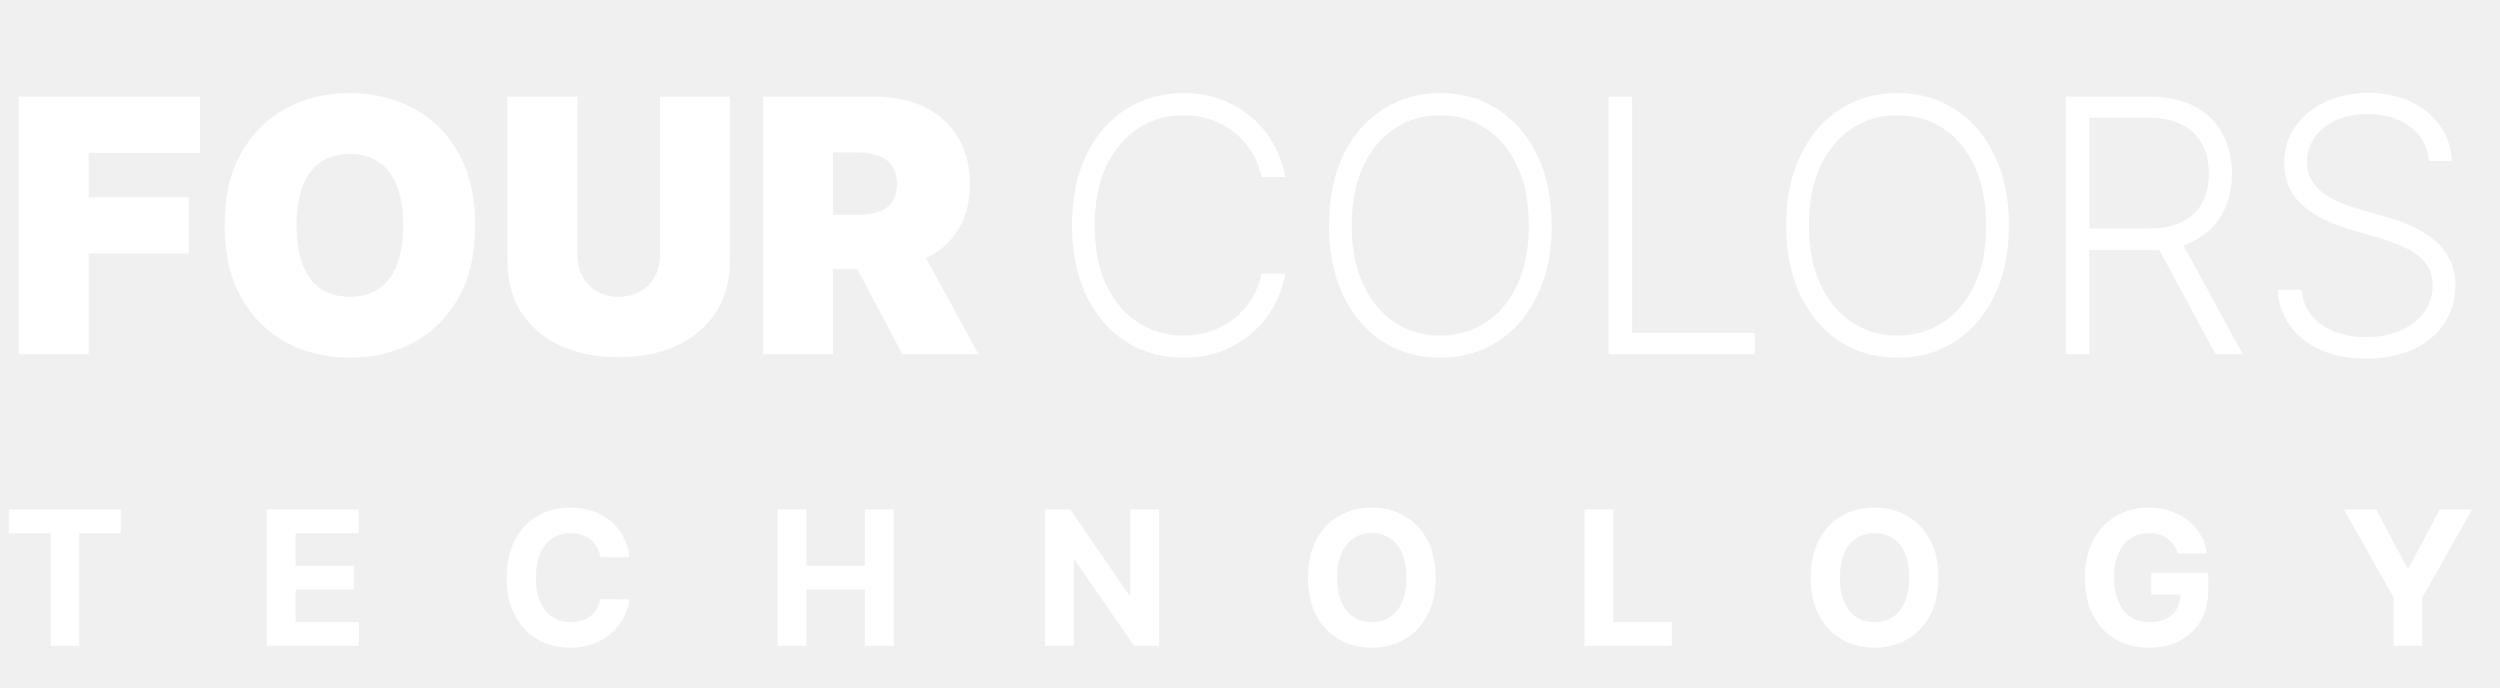
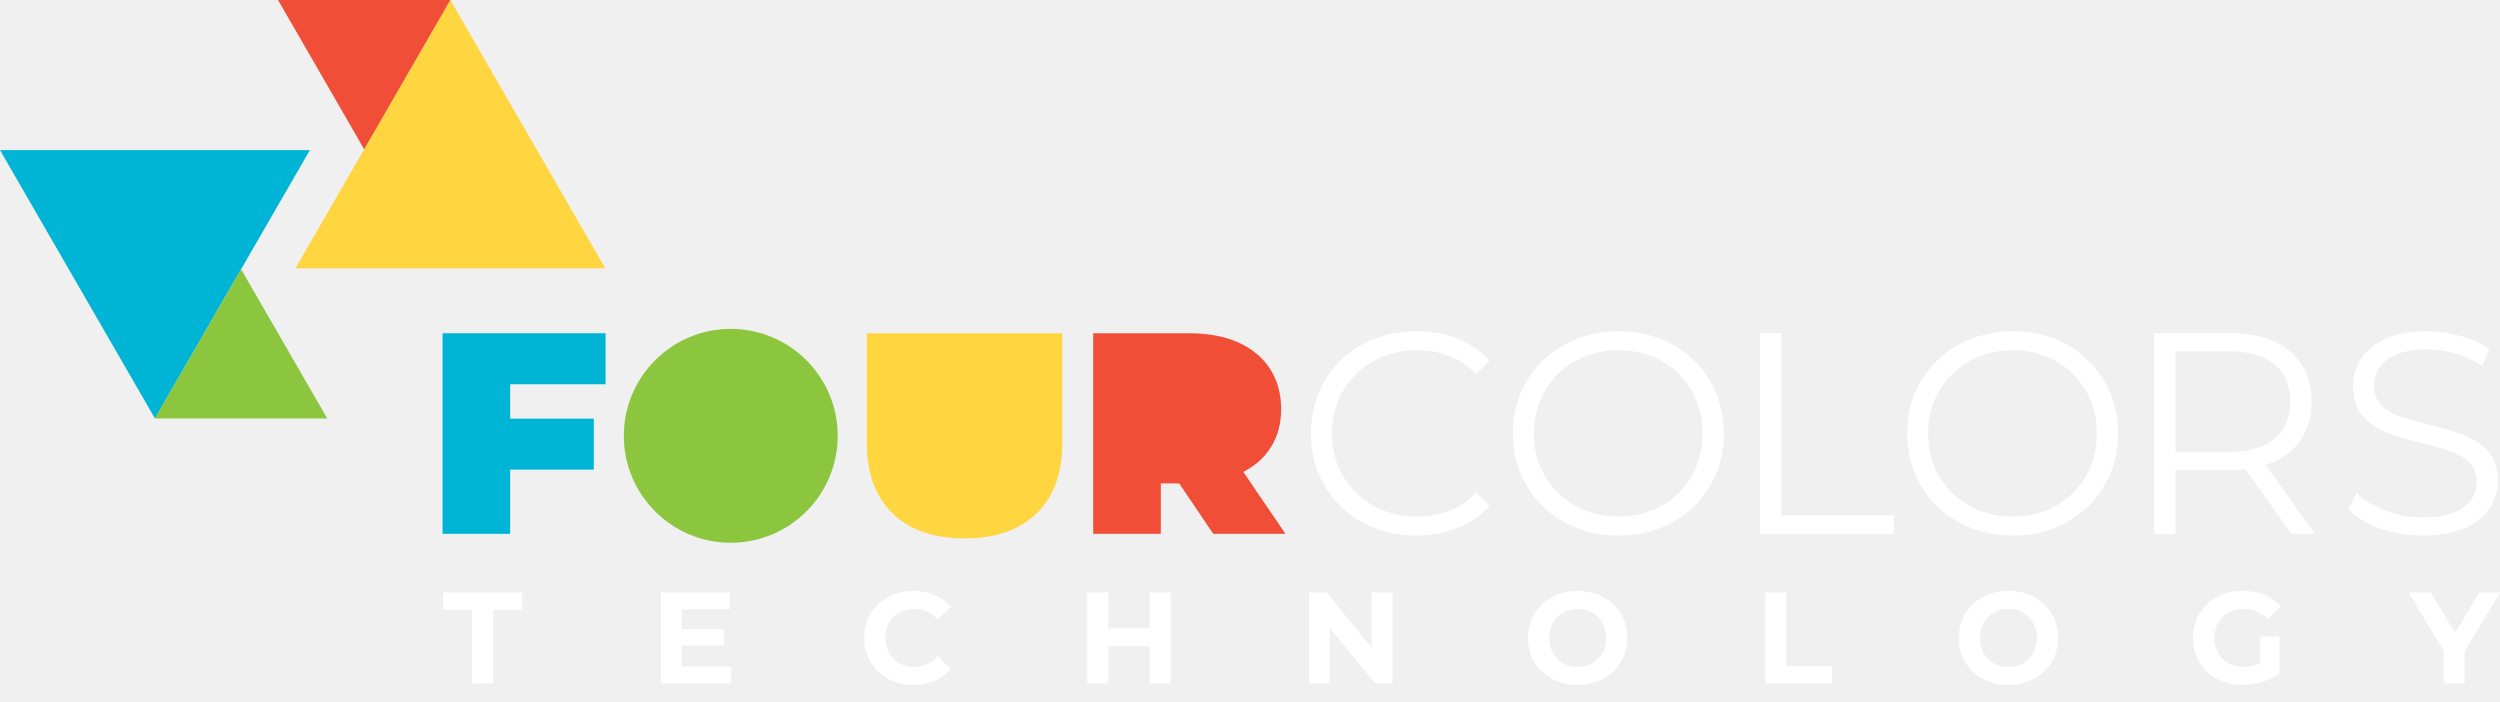
- <svg xmlns="http://www.w3.org/2000/svg" width="120" height="33" viewBox="0 0 120 33" fill="none">
-   <path d="M0.902 17V4.636H9.596V7.341H4.259V9.466H9.064V12.171H4.259V17H0.902ZM22.807 10.818C22.807 12.195 22.54 13.356 22.004 14.302C21.469 15.243 20.747 15.958 19.837 16.445C18.928 16.928 17.913 17.169 16.795 17.169C15.668 17.169 14.649 16.925 13.74 16.439C12.834 15.948 12.114 15.231 11.579 14.289C11.047 13.344 10.782 12.187 10.782 10.818C10.782 9.442 11.047 8.283 11.579 7.341C12.114 6.395 12.834 5.681 13.74 5.198C14.649 4.711 15.668 4.467 16.795 4.467C17.913 4.467 18.928 4.711 19.837 5.198C20.747 5.681 21.469 6.395 22.004 7.341C22.54 8.283 22.807 9.442 22.807 10.818ZM19.354 10.818C19.354 10.078 19.256 9.454 19.058 8.947C18.865 8.436 18.578 8.049 18.195 7.788C17.817 7.522 17.35 7.389 16.795 7.389C16.239 7.389 15.77 7.522 15.388 7.788C15.01 8.049 14.722 8.436 14.525 8.947C14.332 9.454 14.235 10.078 14.235 10.818C14.235 11.559 14.332 12.184 14.525 12.696C14.722 13.203 15.01 13.589 15.388 13.855C15.77 14.116 16.239 14.247 16.795 14.247C17.35 14.247 17.817 14.116 18.195 13.855C18.578 13.589 18.865 13.203 19.058 12.696C19.256 12.184 19.354 11.559 19.354 10.818ZM31.677 4.636H35.034V12.557C35.034 13.499 34.808 14.314 34.358 15.002C33.911 15.686 33.287 16.215 32.486 16.59C31.685 16.96 30.756 17.145 29.697 17.145C28.631 17.145 27.697 16.96 26.896 16.59C26.095 16.215 25.471 15.686 25.024 15.002C24.582 14.314 24.36 13.499 24.36 12.557V4.636H27.717V12.267C27.717 12.649 27.801 12.992 27.97 13.293C28.14 13.591 28.373 13.825 28.671 13.994C28.973 14.163 29.315 14.247 29.697 14.247C30.083 14.247 30.425 14.163 30.723 13.994C31.021 13.825 31.255 13.591 31.424 13.293C31.593 12.992 31.677 12.649 31.677 12.267V4.636ZM36.629 17V4.636H41.966C42.883 4.636 43.686 4.803 44.374 5.137C45.062 5.471 45.598 5.952 45.98 6.58C46.362 7.208 46.554 7.961 46.554 8.838C46.554 9.723 46.356 10.47 45.962 11.078C45.572 11.685 45.022 12.144 44.314 12.454C43.61 12.764 42.787 12.919 41.845 12.919H38.657V10.311H41.169C41.563 10.311 41.899 10.263 42.177 10.166C42.459 10.066 42.674 9.907 42.823 9.689C42.976 9.472 43.052 9.188 43.052 8.838C43.052 8.484 42.976 8.196 42.823 7.975C42.674 7.749 42.459 7.584 42.177 7.48C41.899 7.371 41.563 7.317 41.169 7.317H39.985V17H36.629ZM43.873 11.325L46.964 17H43.318L40.299 11.325H43.873Z" fill="white" />
-   <path d="M61.694 8.5H60.559C60.474 8.077 60.322 7.687 60.1 7.329C59.883 6.967 59.609 6.651 59.279 6.381C58.949 6.111 58.575 5.902 58.156 5.753C57.738 5.604 57.285 5.53 56.798 5.53C56.017 5.53 55.305 5.733 54.661 6.14C54.021 6.546 53.508 7.144 53.121 7.933C52.739 8.717 52.548 9.679 52.548 10.818C52.548 11.965 52.739 12.931 53.121 13.716C53.508 14.501 54.021 15.096 54.661 15.503C55.305 15.905 56.017 16.107 56.798 16.107C57.285 16.107 57.738 16.032 58.156 15.883C58.575 15.734 58.949 15.527 59.279 15.261C59.609 14.992 59.883 14.676 60.1 14.314C60.322 13.951 60.474 13.559 60.559 13.136H61.694C61.593 13.704 61.404 14.233 61.127 14.724C60.853 15.211 60.503 15.638 60.076 16.004C59.654 16.37 59.166 16.656 58.615 16.861C58.064 17.066 57.458 17.169 56.798 17.169C55.76 17.169 54.838 16.909 54.033 16.39C53.228 15.867 52.596 15.131 52.138 14.181C51.683 13.231 51.455 12.11 51.455 10.818C51.455 9.526 51.683 8.405 52.138 7.456C52.596 6.506 53.228 5.771 54.033 5.252C54.838 4.729 55.76 4.467 56.798 4.467C57.458 4.467 58.064 4.57 58.615 4.775C59.166 4.976 59.654 5.262 60.076 5.632C60.503 5.999 60.853 6.425 61.127 6.912C61.404 7.399 61.593 7.928 61.694 8.5ZM74.482 10.818C74.482 12.106 74.252 13.227 73.793 14.181C73.335 15.131 72.703 15.867 71.898 16.39C71.097 16.909 70.175 17.169 69.133 17.169C68.091 17.169 67.167 16.909 66.362 16.39C65.561 15.867 64.931 15.131 64.472 14.181C64.018 13.227 63.79 12.106 63.79 10.818C63.79 9.53 64.018 8.411 64.472 7.462C64.931 6.508 65.563 5.771 66.368 5.252C67.173 4.729 68.095 4.467 69.133 4.467C70.175 4.467 71.097 4.729 71.898 5.252C72.703 5.771 73.335 6.508 73.793 7.462C74.252 8.411 74.482 9.53 74.482 10.818ZM73.383 10.818C73.383 9.711 73.198 8.764 72.828 7.975C72.457 7.182 71.952 6.576 71.312 6.158C70.672 5.739 69.946 5.53 69.133 5.53C68.324 5.53 67.6 5.739 66.96 6.158C66.32 6.576 65.813 7.18 65.438 7.969C65.068 8.758 64.883 9.707 64.883 10.818C64.883 11.925 65.068 12.873 65.438 13.662C65.809 14.45 66.314 15.056 66.954 15.479C67.594 15.897 68.32 16.107 69.133 16.107C69.946 16.107 70.672 15.897 71.312 15.479C71.956 15.06 72.463 14.456 72.834 13.668C73.204 12.875 73.387 11.925 73.383 10.818ZM77.212 17V4.636H78.341V15.986H84.233V17H77.212ZM96.429 10.818C96.429 12.106 96.2 13.227 95.741 14.181C95.282 15.131 94.65 15.867 93.845 16.39C93.044 16.909 92.123 17.169 91.08 17.169C90.038 17.169 89.114 16.909 88.309 16.39C87.508 15.867 86.879 15.131 86.42 14.181C85.965 13.227 85.737 12.106 85.737 10.818C85.737 9.53 85.965 8.411 86.42 7.462C86.879 6.508 87.51 5.771 88.315 5.252C89.12 4.729 90.042 4.467 91.08 4.467C92.123 4.467 93.044 4.729 93.845 5.252C94.65 5.771 95.282 6.508 95.741 7.462C96.2 8.411 96.429 9.53 96.429 10.818ZM95.33 10.818C95.33 9.711 95.145 8.764 94.775 7.975C94.404 7.182 93.9 6.576 93.26 6.158C92.62 5.739 91.893 5.53 91.08 5.53C90.271 5.53 89.547 5.739 88.907 6.158C88.267 6.576 87.76 7.18 87.386 7.969C87.015 8.758 86.83 9.707 86.83 10.818C86.83 11.925 87.015 12.873 87.386 13.662C87.756 14.45 88.261 15.056 88.901 15.479C89.541 15.897 90.267 16.107 91.08 16.107C91.893 16.107 92.62 15.897 93.26 15.479C93.903 15.06 94.411 14.456 94.781 13.668C95.151 12.875 95.334 11.925 95.33 10.818ZM99.159 17V4.636H103.15C104.027 4.636 104.759 4.795 105.347 5.113C105.939 5.427 106.383 5.864 106.681 6.423C106.983 6.979 107.134 7.617 107.134 8.337C107.134 9.057 106.983 9.693 106.681 10.245C106.383 10.796 105.941 11.227 105.353 11.537C104.765 11.847 104.037 12.001 103.168 12.001H99.769V10.969H103.137C103.781 10.969 104.317 10.863 104.743 10.649C105.174 10.436 105.494 10.132 105.703 9.738C105.916 9.343 106.023 8.876 106.023 8.337C106.023 7.798 105.916 7.327 105.703 6.924C105.49 6.518 105.168 6.204 104.737 5.983C104.311 5.761 103.771 5.651 103.119 5.651H100.288V17H99.159ZM104.61 11.422L107.653 17H106.349L103.337 11.422H104.61ZM116.597 7.727C116.528 7.039 116.225 6.492 115.685 6.085C115.146 5.679 114.468 5.476 113.651 5.476C113.075 5.476 112.568 5.574 112.129 5.771C111.695 5.969 111.353 6.242 111.103 6.592C110.858 6.938 110.735 7.333 110.735 7.776C110.735 8.102 110.805 8.387 110.946 8.633C111.087 8.878 111.276 9.09 111.514 9.267C111.755 9.44 112.021 9.589 112.311 9.713C112.604 9.838 112.9 9.943 113.198 10.027L114.502 10.402C114.896 10.51 115.291 10.649 115.685 10.818C116.08 10.987 116.44 11.2 116.766 11.458C117.096 11.712 117.359 12.024 117.557 12.394C117.758 12.76 117.859 13.201 117.859 13.716C117.859 14.376 117.687 14.97 117.345 15.497C117.003 16.024 116.512 16.443 115.872 16.753C115.232 17.058 114.466 17.211 113.572 17.211C112.731 17.211 112.001 17.072 111.381 16.795C110.761 16.513 110.274 16.125 109.92 15.63C109.566 15.135 109.367 14.561 109.322 13.909H110.481C110.522 14.396 110.683 14.809 110.964 15.147C111.246 15.485 111.612 15.742 112.063 15.919C112.514 16.092 113.017 16.179 113.572 16.179C114.188 16.179 114.735 16.076 115.214 15.871C115.697 15.662 116.076 15.372 116.349 15.002C116.627 14.627 116.766 14.193 116.766 13.698C116.766 13.279 116.657 12.929 116.44 12.647C116.223 12.362 115.919 12.122 115.528 11.929C115.142 11.736 114.693 11.565 114.182 11.416L112.703 10.981C111.733 10.691 110.98 10.291 110.445 9.78C109.91 9.269 109.642 8.617 109.642 7.824C109.642 7.16 109.819 6.576 110.174 6.073C110.532 5.566 111.015 5.172 111.622 4.89C112.234 4.604 112.92 4.461 113.681 4.461C114.45 4.461 115.13 4.602 115.721 4.884C116.313 5.166 116.782 5.554 117.128 6.049C117.478 6.54 117.665 7.099 117.689 7.727H116.597Z" fill="white" />
-   <path d="M0.425 25.596V24.454H5.801V25.596H3.797V31H2.429V25.596H0.425ZM12.806 31V24.454H17.217V25.596H14.19V27.155H16.99V28.296H14.19V29.859H17.229V31H12.806ZM30.212 26.746H28.812C28.787 26.565 28.734 26.404 28.656 26.264C28.577 26.121 28.476 25.999 28.352 25.899C28.228 25.799 28.086 25.722 27.924 25.669C27.764 25.616 27.59 25.589 27.403 25.589C27.064 25.589 26.769 25.673 26.517 25.842C26.266 26.008 26.071 26.251 25.933 26.57C25.794 26.888 25.725 27.273 25.725 27.727C25.725 28.194 25.794 28.586 25.933 28.903C26.073 29.221 26.269 29.461 26.521 29.622C26.772 29.784 27.063 29.865 27.393 29.865C27.578 29.865 27.75 29.841 27.908 29.792C28.067 29.743 28.209 29.672 28.333 29.578C28.456 29.482 28.559 29.366 28.64 29.229C28.723 29.093 28.78 28.938 28.812 28.763L30.212 28.769C30.176 29.07 30.085 29.359 29.94 29.639C29.798 29.916 29.605 30.164 29.362 30.383C29.121 30.601 28.834 30.773 28.499 30.901C28.167 31.027 27.791 31.09 27.371 31.09C26.787 31.09 26.265 30.957 25.805 30.693C25.347 30.429 24.984 30.047 24.718 29.546C24.454 29.045 24.322 28.439 24.322 27.727C24.322 27.014 24.456 26.406 24.724 25.905C24.993 25.405 25.357 25.023 25.817 24.761C26.278 24.497 26.796 24.365 27.371 24.365C27.75 24.365 28.102 24.418 28.425 24.525C28.752 24.631 29.04 24.787 29.292 24.991C29.543 25.194 29.747 25.442 29.905 25.736C30.065 26.03 30.167 26.367 30.212 26.746ZM37.324 31V24.454H38.708V27.155H41.518V24.454H42.898V31H41.518V28.296H38.708V31H37.324ZM55.634 24.454V31H54.439L51.591 26.88H51.543V31H50.159V24.454H51.374L54.199 28.571H54.257V24.454H55.634ZM68.912 27.727C68.912 28.441 68.777 29.048 68.506 29.549C68.238 30.05 67.871 30.432 67.407 30.696C66.945 30.959 66.425 31.09 65.847 31.09C65.266 31.09 64.744 30.957 64.281 30.693C63.819 30.429 63.453 30.047 63.185 29.546C62.917 29.045 62.782 28.439 62.782 27.727C62.782 27.014 62.917 26.406 63.185 25.905C63.453 25.405 63.819 25.023 64.281 24.761C64.744 24.497 65.266 24.365 65.847 24.365C66.425 24.365 66.945 24.497 67.407 24.761C67.871 25.023 68.238 25.405 68.506 25.905C68.777 26.406 68.912 27.014 68.912 27.727ZM67.509 27.727C67.509 27.265 67.44 26.875 67.302 26.558C67.165 26.24 66.972 25.999 66.723 25.835C66.474 25.671 66.182 25.589 65.847 25.589C65.513 25.589 65.221 25.671 64.972 25.835C64.722 25.999 64.528 26.24 64.39 26.558C64.254 26.875 64.185 27.265 64.185 27.727C64.185 28.19 64.254 28.579 64.39 28.897C64.528 29.215 64.722 29.455 64.972 29.619C65.221 29.783 65.513 29.865 65.847 29.865C66.182 29.865 66.474 29.783 66.723 29.619C66.972 29.455 67.165 29.215 67.302 28.897C67.44 28.579 67.509 28.19 67.509 27.727ZM76.057 31V24.454H77.441V29.859H80.247V31H76.057ZM93.044 27.727C93.044 28.441 92.909 29.048 92.638 29.549C92.37 30.05 92.003 30.432 91.539 30.696C91.076 30.959 90.556 31.09 89.979 31.09C89.397 31.09 88.875 30.957 88.413 30.693C87.951 30.429 87.585 30.047 87.317 29.546C87.048 29.045 86.914 28.439 86.914 27.727C86.914 27.014 87.048 26.406 87.317 25.905C87.585 25.405 87.951 25.023 88.413 24.761C88.875 24.497 89.397 24.365 89.979 24.365C90.556 24.365 91.076 24.497 91.539 24.761C92.003 25.023 92.37 25.405 92.638 25.905C92.909 26.406 93.044 27.014 93.044 27.727ZM91.641 27.727C91.641 27.265 91.572 26.875 91.433 26.558C91.297 26.24 91.104 25.999 90.855 25.835C90.605 25.671 90.314 25.589 89.979 25.589C89.644 25.589 89.353 25.671 89.103 25.835C88.854 25.999 88.66 26.24 88.522 26.558C88.385 26.875 88.317 27.265 88.317 27.727C88.317 28.19 88.385 28.579 88.522 28.897C88.66 29.215 88.854 29.455 89.103 29.619C89.353 29.783 89.644 29.865 89.979 29.865C90.314 29.865 90.605 29.783 90.855 29.619C91.104 29.455 91.297 29.215 91.433 28.897C91.572 28.579 91.641 28.19 91.641 27.727ZM104.529 26.57C104.485 26.415 104.422 26.277 104.341 26.158C104.26 26.037 104.161 25.934 104.043 25.851C103.928 25.766 103.796 25.701 103.647 25.656C103.5 25.611 103.337 25.589 103.158 25.589C102.824 25.589 102.53 25.672 102.276 25.838C102.025 26.005 101.829 26.246 101.688 26.564C101.547 26.879 101.477 27.265 101.477 27.721C101.477 28.177 101.546 28.565 101.685 28.884C101.823 29.204 102.019 29.448 102.273 29.616C102.526 29.782 102.826 29.865 103.171 29.865C103.484 29.865 103.752 29.81 103.973 29.699C104.197 29.586 104.367 29.428 104.485 29.223C104.604 29.018 104.663 28.777 104.663 28.497L104.945 28.539H103.257V27.497H105.996V28.322C105.996 28.897 105.875 29.391 105.632 29.805C105.389 30.216 105.054 30.533 104.628 30.757C104.202 30.979 103.714 31.09 103.165 31.09C102.551 31.09 102.012 30.954 101.547 30.684C101.083 30.411 100.721 30.024 100.461 29.523C100.203 29.021 100.074 28.424 100.074 27.734C100.074 27.203 100.151 26.73 100.304 26.315C100.46 25.897 100.677 25.543 100.956 25.254C101.235 24.964 101.56 24.743 101.931 24.592C102.302 24.441 102.703 24.365 103.136 24.365C103.507 24.365 103.852 24.419 104.171 24.528C104.491 24.635 104.774 24.786 105.021 24.982C105.271 25.178 105.474 25.411 105.632 25.682C105.79 25.95 105.891 26.246 105.935 26.57H104.529ZM112.509 24.454H114.059L115.551 27.273H115.615L117.108 24.454H118.658L116.27 28.686V31H114.896V28.686L112.509 24.454Z" fill="white" />
+ <svg xmlns="http://www.w3.org/2000/svg" width="139" height="39" viewBox="0 0 139 39" fill="none">
+   <path d="M16.425 14.92L25.039 -7.53403e-05L33.654 14.92H16.425Z" fill="#FFD540" />
+   <path d="M25.039 5.43594e-05L20.248 8.298L15.458 5.43594e-05H25.039Z" fill="#F04E37" />
+   <path d="M0 8.346L8.615 23.266L17.229 8.346H0Z" fill="#00B4D6" />
+   <path d="M8.615 23.266L13.406 14.969L18.196 23.266H8.615Z" fill="#8CC63F" />
+   <path d="M28.365 21.364V23.276H33.016V26.111H28.365V29.68H24.605V18.529H33.669V21.364H28.365Z" fill="#00B4D6" />
+   <path d="M49.631 28.549C48.675 27.625 48.197 26.329 48.197 24.662V18.529H59.062V24.662C59.062 26.329 58.584 27.625 57.628 28.549C56.672 29.473 55.339 29.935 53.629 29.935C51.919 29.935 50.587 29.473 49.631 28.549Z" fill="#FFD540" />
+   <path d="M65.561 26.876H64.542V29.68H60.782V18.529H66.15C67.18 18.529 68.077 18.699 68.842 19.038C69.607 19.379 70.197 19.867 70.611 20.504C71.024 21.141 71.232 21.885 71.232 22.734C71.232 23.531 71.052 24.226 70.69 24.821C70.329 25.416 69.808 25.888 69.129 26.239L71.471 29.68H67.457L65.561 26.876Z" fill="#F04E37" />
+   <path d="M75.737 29.044C74.849 28.555 74.152 27.876 73.648 27.009C73.142 26.143 72.889 25.172 72.889 24.098C72.889 23.024 73.142 22.054 73.648 21.186C74.152 20.32 74.852 19.642 75.745 19.152C76.639 18.663 77.639 18.418 78.745 18.418C79.574 18.418 80.34 18.557 81.042 18.833C81.743 19.11 82.339 19.514 82.829 20.046L82.079 20.795C81.207 19.913 80.106 19.472 78.776 19.472C77.894 19.472 77.091 19.673 76.367 20.077C75.644 20.482 75.078 21.035 74.669 21.737C74.259 22.439 74.054 23.226 74.054 24.098C74.054 24.97 74.259 25.757 74.669 26.459C75.078 27.161 75.644 27.714 76.367 28.118C77.091 28.523 77.894 28.725 78.776 28.725C80.117 28.725 81.217 28.278 82.079 27.384L82.829 28.134C82.339 28.666 81.741 29.073 81.034 29.355C80.327 29.637 79.558 29.778 78.728 29.778C77.622 29.778 76.625 29.533 75.737 29.044Z" fill="white" />
+   <path d="M92.385 28.126C93.097 27.727 93.656 27.174 94.061 26.467C94.465 25.76 94.666 24.97 94.666 24.098C94.666 23.226 94.465 22.436 94.061 21.729C93.656 21.022 93.097 20.469 92.385 20.07C91.672 19.67 90.875 19.472 89.992 19.472C89.109 19.472 88.309 19.67 87.591 20.07C86.874 20.469 86.309 21.022 85.9 21.729C85.491 22.436 85.285 23.226 85.285 24.098C85.285 24.97 85.491 25.76 85.9 26.467C86.309 27.174 86.874 27.727 87.591 28.126C88.309 28.525 89.109 28.725 89.992 28.725C90.875 28.725 91.672 28.525 92.385 28.126ZM86.985 29.036C86.086 28.541 85.384 27.863 84.879 27.001C84.374 26.14 84.121 25.172 84.121 24.098C84.121 23.024 84.374 22.056 84.879 21.194C85.384 20.333 86.086 19.655 86.985 19.16C87.884 18.666 88.886 18.418 89.992 18.418C91.098 18.418 92.095 18.663 92.983 19.152C93.871 19.642 94.571 20.32 95.082 21.186C95.592 22.054 95.848 23.024 95.848 24.098C95.848 25.172 95.592 26.143 95.082 27.009C94.571 27.876 93.871 28.555 92.983 29.044C92.095 29.533 91.098 29.778 89.992 29.778C88.886 29.778 87.884 29.53 86.985 29.036Z" fill="white" />
+   <path d="M97.858 18.514H99.038V28.661H105.292V29.681H97.858V18.514Z" fill="white" />
+   <path d="M114.305 28.126C115.017 27.727 115.575 27.174 115.98 26.467C116.384 25.76 116.586 24.97 116.586 24.098C116.586 23.226 116.384 22.436 115.98 21.729C115.575 21.022 115.017 20.469 114.305 20.07C113.592 19.67 112.795 19.472 111.912 19.472C111.028 19.472 110.229 19.67 109.511 20.07C108.793 20.469 108.229 21.022 107.82 21.729C107.411 22.436 107.205 23.226 107.205 24.098C107.205 24.97 107.411 25.76 107.82 26.467C108.229 27.174 108.793 27.727 109.511 28.126C110.229 28.525 111.028 28.725 111.912 28.725C112.795 28.725 113.592 28.525 114.305 28.126ZM108.905 29.036C108.006 28.541 107.304 27.863 106.799 27.001C106.294 26.14 106.041 25.172 106.041 24.098C106.041 23.024 106.294 22.056 106.799 21.194C107.304 20.333 108.006 19.655 108.905 19.16C109.804 18.666 110.806 18.418 111.912 18.418C113.018 18.418 114.015 18.663 114.903 19.152C115.791 19.642 116.491 20.32 117.002 21.186C117.512 22.054 117.768 23.024 117.768 24.098C117.768 25.172 117.512 26.143 117.002 27.009C116.491 27.876 115.791 28.555 114.903 29.044C114.015 29.533 113.018 29.778 111.912 29.778C110.806 29.778 109.804 29.53 108.905 29.036Z" fill="white" />
+   <path d="M126.461 24.401C127.046 23.912 127.338 23.226 127.338 22.343C127.338 21.439 127.046 20.745 126.461 20.261C125.876 19.777 125.031 19.535 123.925 19.535H120.958V25.135H123.925C125.031 25.135 125.876 24.89 126.461 24.401ZM127.403 29.682L124.85 26.093C124.563 26.124 124.266 26.14 123.956 26.14H120.958V29.682H119.777V18.514H123.956C125.381 18.514 126.498 18.854 127.307 19.535C128.115 20.216 128.52 21.152 128.52 22.343C128.52 23.215 128.298 23.952 127.857 24.553C127.416 25.153 126.786 25.587 125.967 25.853L128.695 29.682H127.403Z" fill="white" />
+   <path d="M132.325 29.378C131.564 29.113 130.976 28.762 130.562 28.326L131.025 27.416C131.428 27.82 131.966 28.148 132.635 28.398C133.305 28.647 133.997 28.772 134.71 28.772C135.709 28.772 136.46 28.589 136.959 28.222C137.459 27.855 137.708 27.379 137.708 26.794C137.708 26.348 137.573 25.991 137.302 25.725C137.031 25.46 136.698 25.255 136.305 25.111C135.912 24.968 135.364 24.811 134.662 24.64C133.822 24.428 133.152 24.223 132.652 24.026C132.151 23.83 131.723 23.529 131.367 23.125C131.01 22.721 130.833 22.173 130.833 21.481C130.833 20.918 130.981 20.405 131.28 19.942C131.577 19.479 132.035 19.109 132.652 18.833C133.268 18.556 134.034 18.418 134.948 18.418C135.587 18.418 136.211 18.506 136.824 18.682C137.435 18.857 137.964 19.099 138.411 19.407L138.012 20.349C137.544 20.04 137.045 19.809 136.512 19.655C135.98 19.501 135.459 19.423 134.948 19.423C133.97 19.423 133.233 19.612 132.739 19.99C132.245 20.367 131.998 20.854 131.998 21.45C131.998 21.896 132.133 22.256 132.404 22.526C132.676 22.798 133.015 23.005 133.425 23.148C133.835 23.292 134.385 23.449 135.076 23.619C135.895 23.821 136.558 24.021 137.062 24.217C137.568 24.414 137.996 24.712 138.347 25.111C138.698 25.51 138.873 26.05 138.873 26.73C138.873 27.294 138.722 27.807 138.419 28.27C138.116 28.733 137.651 29.099 137.023 29.371C136.395 29.642 135.624 29.777 134.71 29.777C133.881 29.777 133.085 29.644 132.325 29.378Z" fill="white" />
+   <path d="M46.577 24.232C46.577 27.515 43.914 30.177 40.63 30.177C37.347 30.177 34.685 27.515 34.685 24.232C34.685 20.948 37.347 18.286 40.63 18.286C43.914 18.286 46.577 20.948 46.577 24.232Z" fill="#8CC63F" />
+   <path d="M26.251 33.896H24.633V32.942H29.039V33.896H27.421V37.998H26.251V33.896Z" fill="white" />
+   <path d="M40.66 37.059V37.998H36.746V32.942H40.567V33.881H37.908V34.979H40.256V35.889H37.908V37.059H40.66Z" fill="white" />
+   <path d="M49.39 37.749C48.973 37.525 48.645 37.214 48.407 36.817C48.169 36.42 48.05 35.971 48.05 35.47C48.05 34.969 48.169 34.52 48.407 34.123C48.645 33.725 48.973 33.415 49.39 33.191C49.806 32.967 50.275 32.855 50.795 32.855C51.233 32.855 51.629 32.932 51.983 33.087C52.336 33.241 52.634 33.462 52.874 33.751L52.124 34.444C51.782 34.05 51.358 33.852 50.852 33.852C50.539 33.852 50.26 33.921 50.014 34.058C49.769 34.195 49.577 34.386 49.44 34.632C49.303 34.878 49.234 35.157 49.234 35.47C49.234 35.783 49.303 36.062 49.44 36.308C49.577 36.553 49.769 36.745 50.014 36.882C50.26 37.019 50.539 37.088 50.852 37.088C51.358 37.088 51.782 36.888 52.124 36.488L52.874 37.182C52.634 37.476 52.335 37.699 51.979 37.853C51.622 38.008 51.225 38.084 50.787 38.084C50.272 38.084 49.806 37.973 49.39 37.749Z" fill="white" />
+   <path d="M65.088 32.942V37.998H63.919V35.925H61.621V37.998H60.451V32.942H61.621V34.936H63.919V32.942H65.088Z" fill="white" />
+   <path d="M77.425 32.942V37.998H76.465L73.944 34.928V37.998H72.788V32.942H73.756L76.27 36.012V32.942H77.425Z" fill="white" />
+   <path d="M88.526 36.882C88.767 36.745 88.956 36.553 89.093 36.308C89.231 36.062 89.299 35.783 89.299 35.47C89.299 35.157 89.231 34.877 89.093 34.632C88.956 34.386 88.767 34.195 88.526 34.058C88.285 33.92 88.016 33.852 87.718 33.852C87.419 33.852 87.149 33.92 86.909 34.058C86.668 34.195 86.478 34.386 86.341 34.632C86.204 34.877 86.135 35.157 86.135 35.47C86.135 35.783 86.204 36.062 86.341 36.308C86.478 36.553 86.668 36.745 86.909 36.882C87.149 37.019 87.419 37.088 87.718 37.088C88.016 37.088 88.285 37.019 88.526 36.882ZM86.298 37.745C85.877 37.519 85.547 37.207 85.308 36.81C85.07 36.412 84.951 35.966 84.951 35.47C84.951 34.974 85.07 34.527 85.308 34.13C85.547 33.733 85.877 33.421 86.298 33.195C86.719 32.968 87.192 32.855 87.718 32.855C88.242 32.855 88.714 32.968 89.133 33.195C89.552 33.421 89.882 33.733 90.123 34.13C90.364 34.527 90.484 34.974 90.484 35.47C90.484 35.966 90.364 36.412 90.123 36.81C89.882 37.207 89.552 37.519 89.133 37.745C88.714 37.972 88.242 38.085 87.718 38.085C87.192 38.085 86.719 37.972 86.298 37.745Z" fill="white" />
+   <path d="M98.154 32.942H99.324V37.044H101.859V37.998H98.154V32.942Z" fill="white" />
+   <path d="M112.477 36.882C112.718 36.745 112.907 36.553 113.044 36.308C113.181 36.062 113.25 35.783 113.25 35.47C113.25 35.157 113.181 34.877 113.044 34.632C112.907 34.386 112.718 34.195 112.477 34.058C112.236 33.92 111.966 33.852 111.668 33.852C111.369 33.852 111.1 33.92 110.859 34.058C110.618 34.195 110.429 34.386 110.292 34.632C110.155 34.877 110.086 35.157 110.086 35.47C110.086 35.783 110.155 36.062 110.292 36.308C110.429 36.553 110.618 36.745 110.859 36.882C111.1 37.019 111.369 37.088 111.668 37.088C111.966 37.088 112.236 37.019 112.477 36.882ZM110.249 37.745C109.827 37.519 109.498 37.207 109.259 36.81C109.021 36.412 108.902 35.966 108.902 35.47C108.902 34.974 109.021 34.527 109.259 34.13C109.498 33.733 109.827 33.421 110.249 33.195C110.67 32.968 111.143 32.855 111.668 32.855C112.193 32.855 112.665 32.968 113.084 33.195C113.503 33.421 113.832 33.733 114.073 34.13C114.314 34.527 114.434 34.974 114.434 35.47C114.434 35.966 114.314 36.412 114.073 36.81C113.832 37.207 113.503 37.519 113.084 37.745C112.665 37.972 112.193 38.085 111.668 38.085C111.143 38.085 110.67 37.972 110.249 37.745Z" fill="white" />
+   <path d="M125.666 35.39H126.735V37.442C126.461 37.649 126.143 37.808 125.782 37.918C125.421 38.029 125.057 38.084 124.691 38.084C124.166 38.084 123.694 37.973 123.276 37.749C122.857 37.525 122.528 37.214 122.289 36.817C122.051 36.42 121.932 35.971 121.932 35.47C121.932 34.969 122.051 34.52 122.289 34.123C122.528 33.725 122.859 33.415 123.283 33.191C123.706 32.967 124.183 32.855 124.713 32.855C125.156 32.855 125.558 32.93 125.919 33.079C126.28 33.228 126.584 33.445 126.829 33.729L126.078 34.423C125.717 34.042 125.281 33.852 124.771 33.852C124.448 33.852 124.161 33.92 123.911 34.054C123.66 34.189 123.466 34.379 123.326 34.625C123.186 34.871 123.116 35.152 123.116 35.47C123.116 35.783 123.186 36.062 123.326 36.308C123.466 36.553 123.659 36.745 123.908 36.882C124.155 37.019 124.439 37.088 124.756 37.088C125.093 37.088 125.397 37.016 125.666 36.871V35.39Z" fill="white" />
+   <path d="M137.035 36.207V37.998H135.865V36.192L133.908 32.942H135.15L136.5 35.188L137.851 32.942H139L137.035 36.207Z" fill="white" />
</svg>
